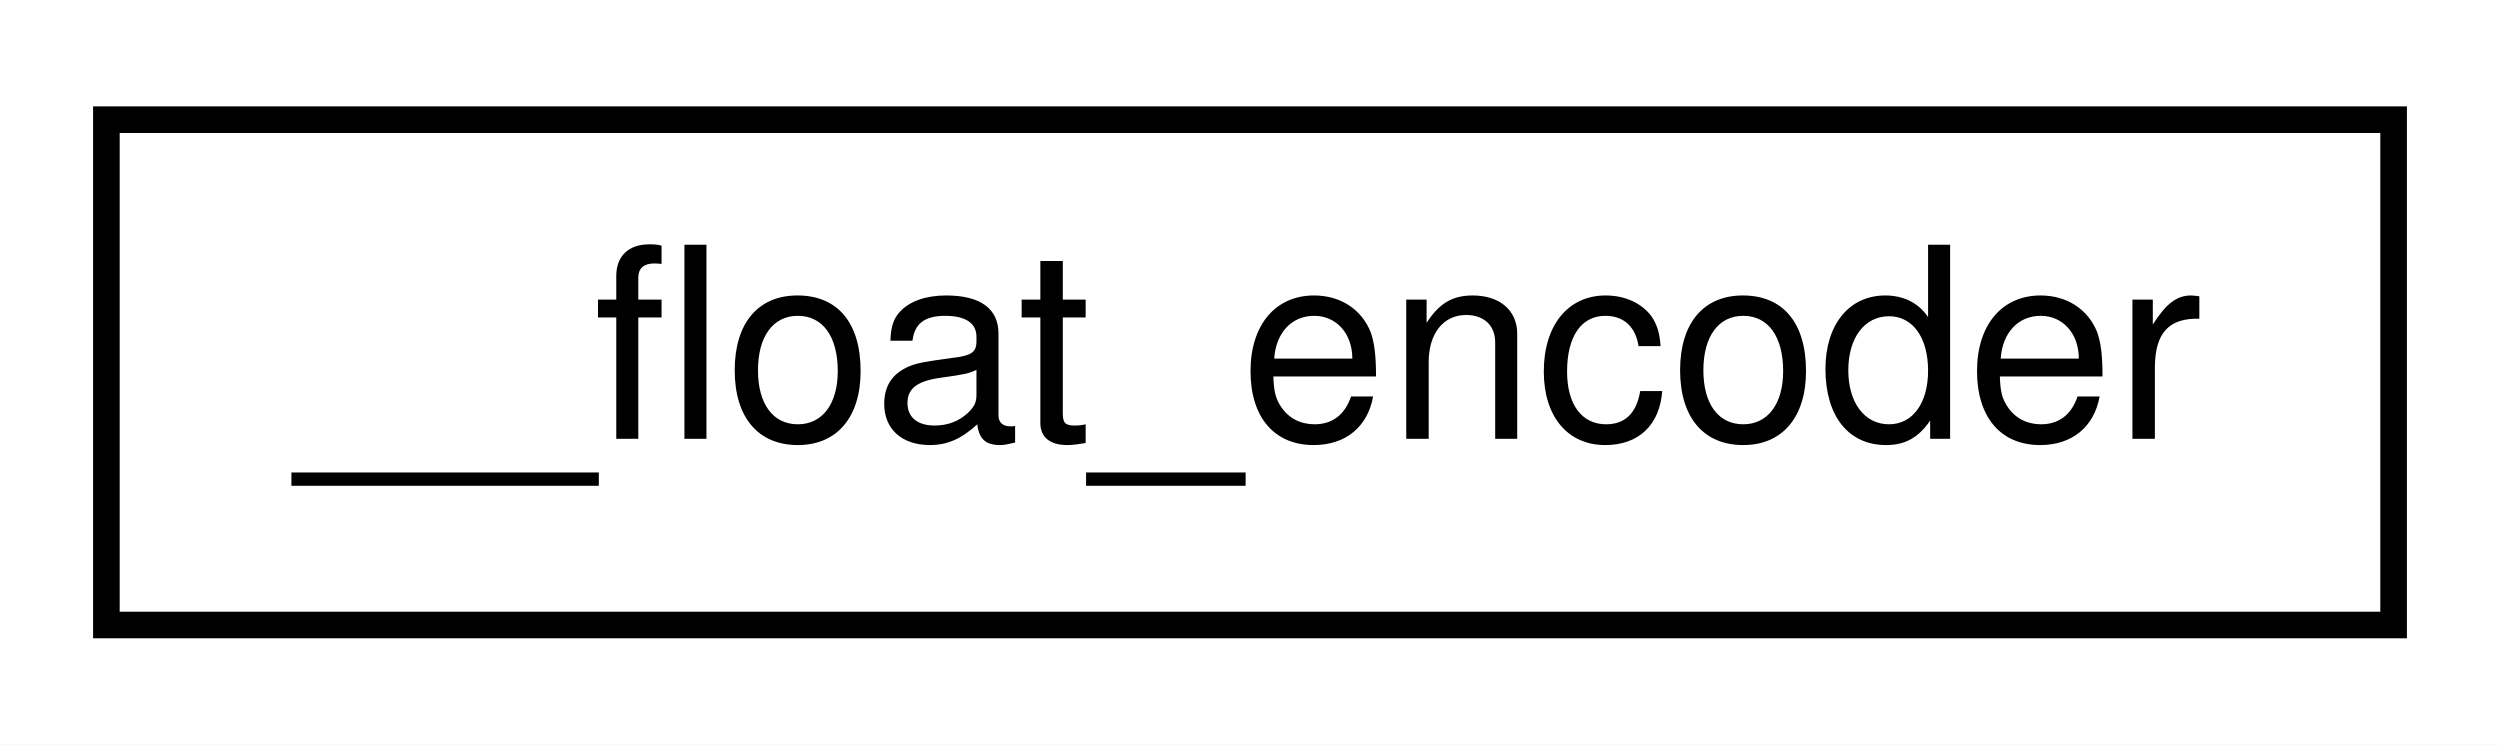
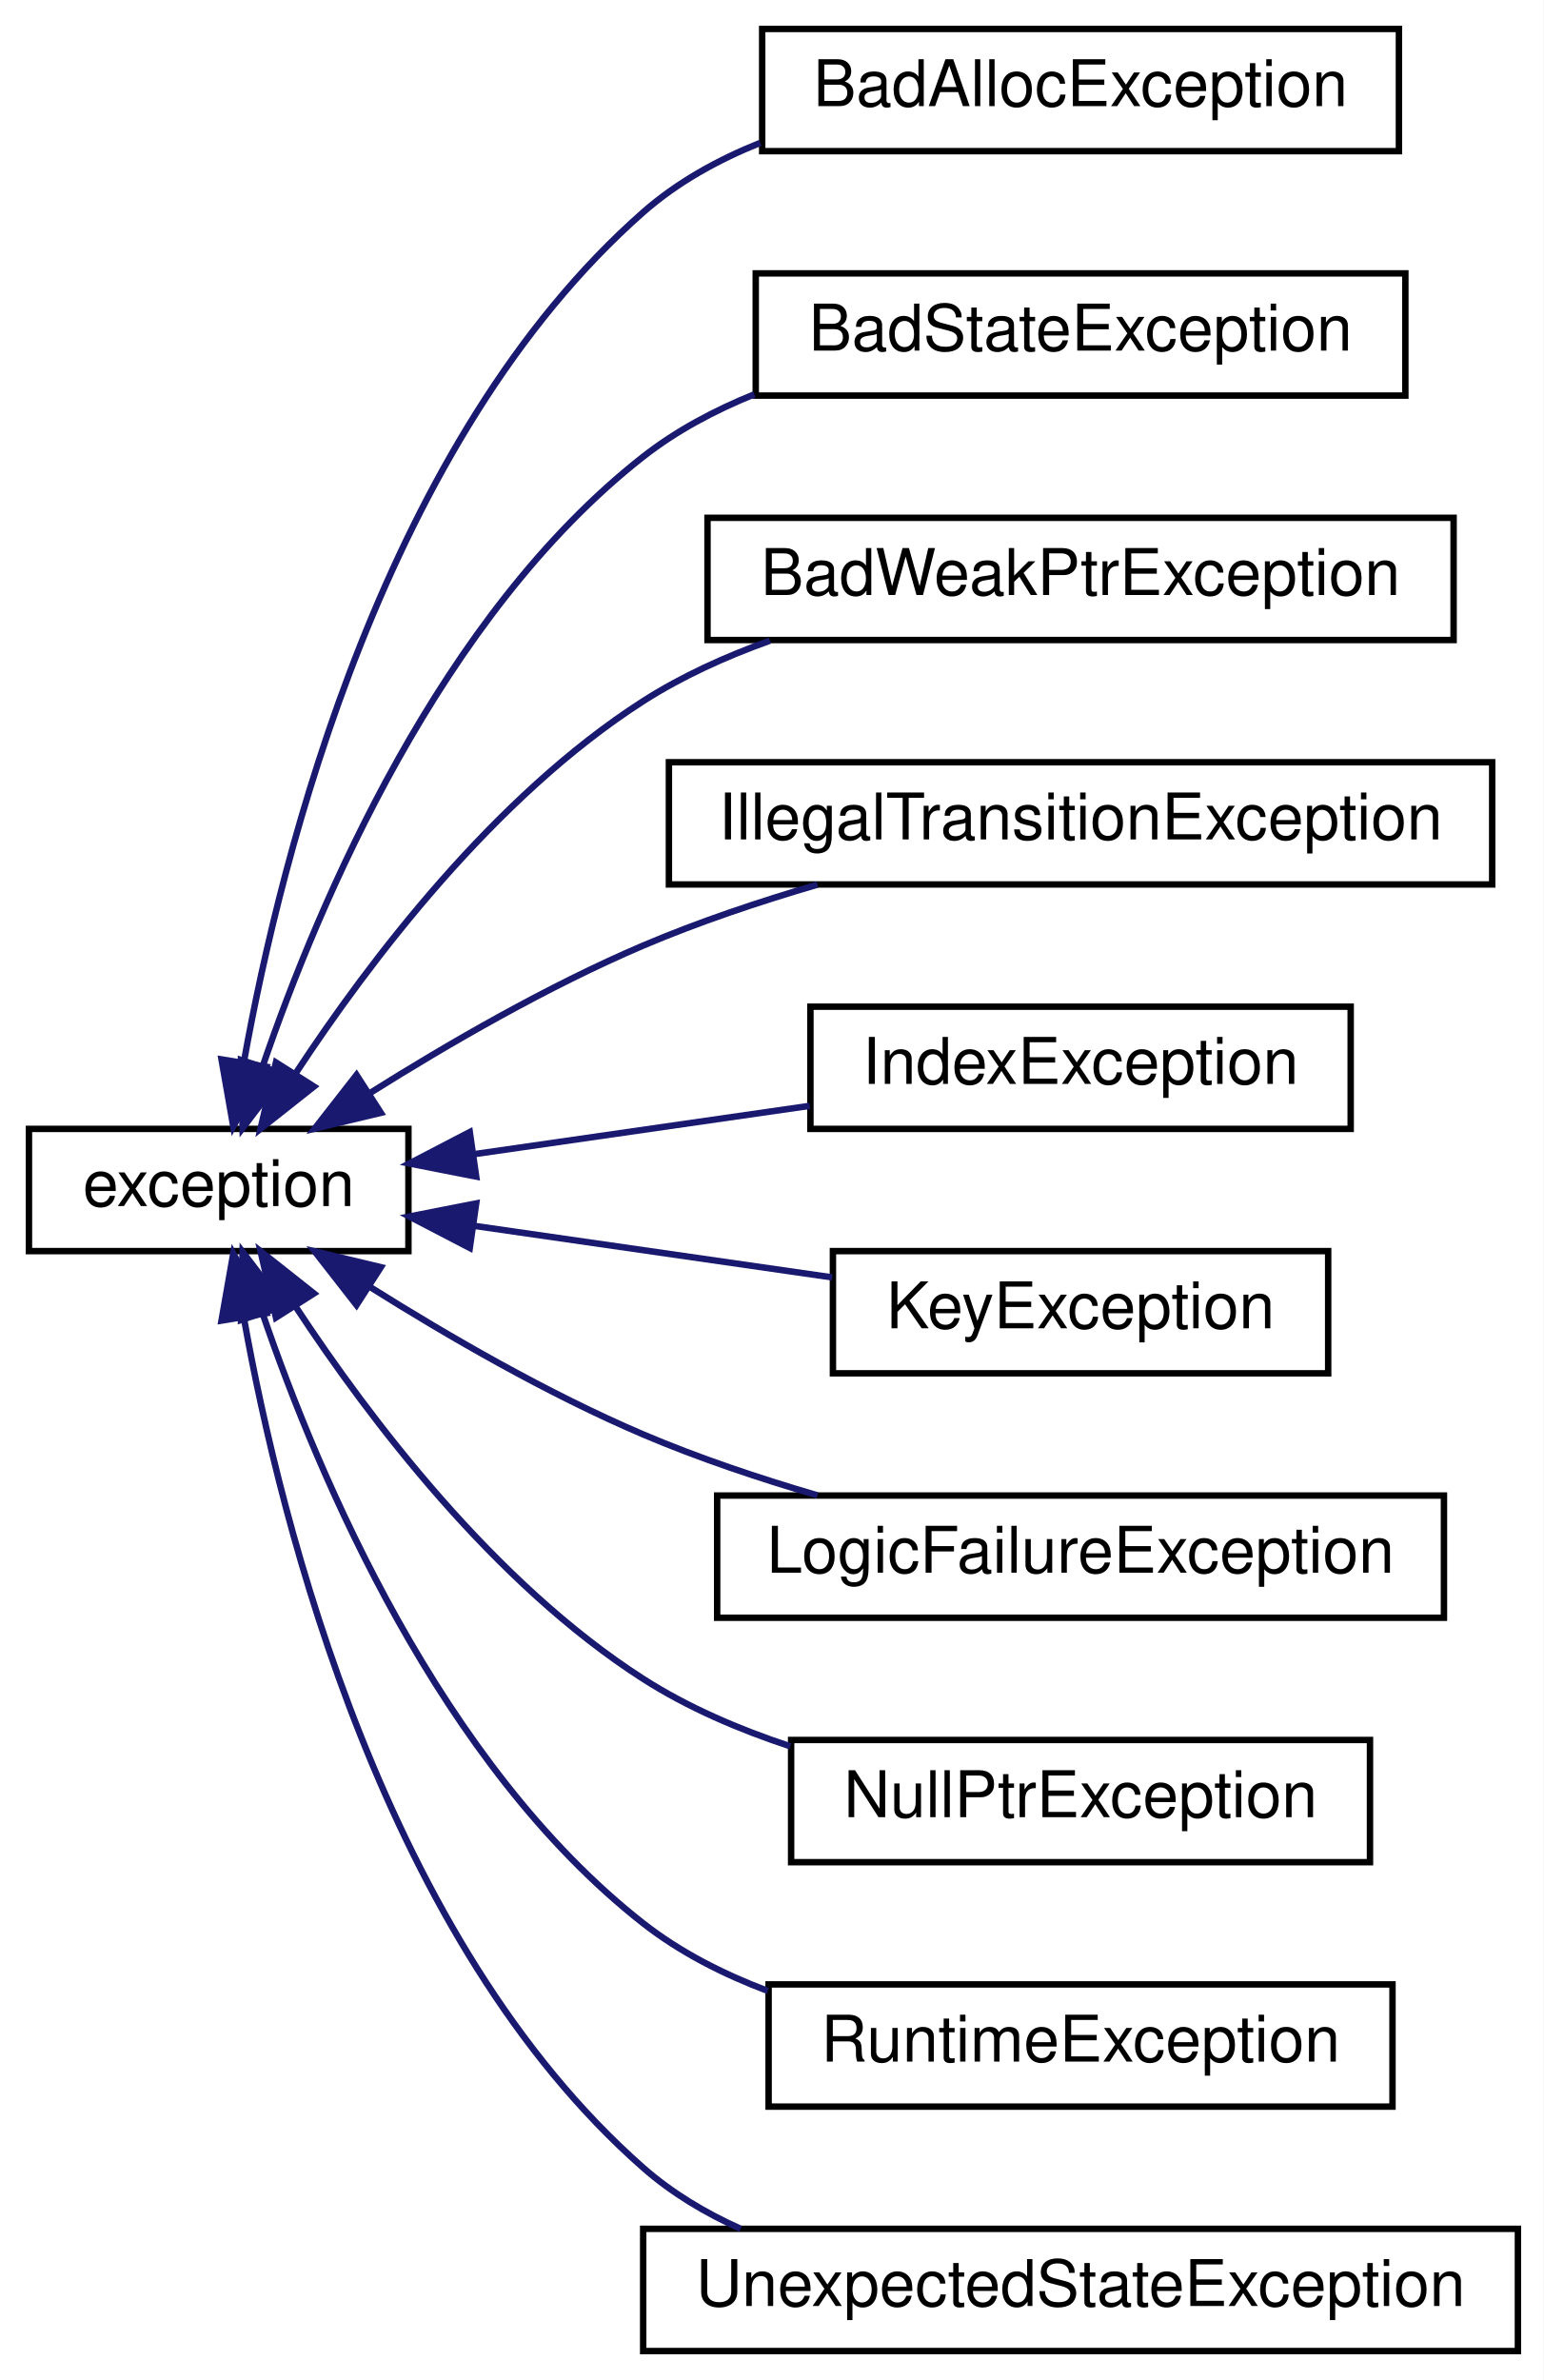
- <svg xmlns="http://www.w3.org/2000/svg" xmlns:xlink="http://www.w3.org/1999/xlink" width="94pt" height="28pt" viewBox="0.00 0.00 94.00 28.00">
-   <g id="graph0" class="graph" transform="scale(1 1) rotate(0) translate(4 24)">
-     <polygon fill="white" stroke="none" points="-4,4 -4,-24 90,-24 90,4 -4,4" />
+ <svg xmlns="http://www.w3.org/2000/svg" xmlns:xlink="http://www.w3.org/1999/xlink" width="240pt" height="370pt" viewBox="0.00 0.00 240.00 370.00">
+   <g id="graph0" class="graph" transform="scale(1 1) rotate(0) translate(4 366)">
+     <polygon fill="white" stroke="none" points="-4,4 -4,-366 236,-366 236,4 -4,4" />
    <g id="node1" class="node">
      <g id="a_node1">
-         <a xlink:href="d3/df0/union____float__encoder.html" target="_top" xlink:title="__float_encoder">
-           <polygon fill="white" stroke="black" points="0,-0.5 0,-19.5 86,-19.5 86,-0.5 0,-0.5" />
-           <text text-anchor="middle" x="43" y="-7.5" font-family="Helvetica,sans-Serif" font-size="10.00">__float_encoder</text>
+         <a xlink:href="d6/d7d/classexception.html" target="_top" xlink:title="exception">
+           <polygon fill="white" stroke="black" points="0.5,-171.5 0.5,-190.5 59.5,-190.5 59.5,-171.5 0.5,-171.5" />
+           <text text-anchor="middle" x="30" y="-178.5" font-family="Helvetica,sans-Serif" font-size="10.00">exception</text>
        </a>
      </g>
    </g>
+     <g id="node2" class="node">
+       <g id="a_node2">
+         <a xlink:href="d7/da3/class_bad_alloc_exception.html" target="_top" xlink:title="BadAllocException">
+           <polygon fill="white" stroke="black" points="114.5,-342.5 114.5,-361.5 213.5,-361.5 213.5,-342.5 114.5,-342.5" />
+           <text text-anchor="middle" x="164" y="-349.5" font-family="Helvetica,sans-Serif" font-size="10.00">BadAllocException</text>
+         </a>
+       </g>
+     </g>
+     <g id="edge1" class="edge">
+       <path fill="none" stroke="midnightblue" d="M33.926,-200.937C39.757,-233.434 55.906,-297.728 96,-333 101.265,-337.632 107.584,-341.14 114.208,-343.796" />
+       <polygon fill="midnightblue" stroke="midnightblue" points="37.347,-200.169 32.271,-190.869 30.439,-201.304 37.347,-200.169" />
+     </g>
+     <g id="node3" class="node">
+       <g id="a_node3">
+         <a xlink:href="db/d4e/class_bad_state_exception.html" target="_top" xlink:title="BadStateException">
+           <polygon fill="white" stroke="black" points="113.5,-304.5 113.5,-323.5 214.5,-323.5 214.5,-304.5 113.5,-304.5" />
+           <text text-anchor="middle" x="164" y="-311.5" font-family="Helvetica,sans-Serif" font-size="10.00">BadStateException</text>
+         </a>
+       </g>
+     </g>
+     <g id="edge2" class="edge">
+       <path fill="none" stroke="midnightblue" d="M36.846,-200.251C45.575,-225.727 64.456,-270.292 96,-295 101.14,-299.026 107.093,-302.199 113.286,-304.699" />
+       <polygon fill="midnightblue" stroke="midnightblue" points="40.135,-199.046 33.719,-190.615 33.477,-201.207 40.135,-199.046" />
+     </g>
+     <g id="node4" class="node">
+       <g id="a_node4">
+         <a xlink:href="d1/de8/class_bad_weak_ptr_exception.html" target="_top" xlink:title="BadWeakPtrException">
+           <polygon fill="white" stroke="black" points="106,-266.5 106,-285.5 222,-285.5 222,-266.5 106,-266.5" />
+           <text text-anchor="middle" x="164" y="-273.5" font-family="Helvetica,sans-Serif" font-size="10.00">BadWeakPtrException</text>
+         </a>
+       </g>
+     </g>
+     <g id="edge3" class="edge">
+       <path fill="none" stroke="midnightblue" d="M41.993,-199.174C53.403,-216.518 72.811,-242.143 96,-257 102.006,-260.848 108.803,-263.932 115.707,-266.399" />
+       <polygon fill="midnightblue" stroke="midnightblue" points="44.813,-197.085 36.505,-190.511 38.9,-200.832 44.813,-197.085" />
+     </g>
+     <g id="node5" class="node">
+       <g id="a_node5">
+         <a xlink:href="d3/d07/class_illegal_transition_exception.html" target="_top" xlink:title="IllegalTransitionException">
+           <polygon fill="white" stroke="black" points="100,-228.5 100,-247.5 228,-247.5 228,-228.5 100,-228.5" />
+           <text text-anchor="middle" x="164" y="-235.5" font-family="Helvetica,sans-Serif" font-size="10.00">IllegalTransitionException</text>
+         </a>
+       </g>
+     </g>
+     <g id="edge4" class="edge">
+       <path fill="none" stroke="midnightblue" d="M53.509,-196.063C65.696,-203.722 81.242,-212.714 96,-219 104.565,-222.648 114.039,-225.821 123.101,-228.474" />
+       <polygon fill="midnightblue" stroke="midnightblue" points="55.217,-193 44.913,-190.533 51.43,-198.887 55.217,-193" />
+     </g>
+     <g id="node6" class="node">
+       <g id="a_node6">
+         <a xlink:href="dc/d04/class_index_exception.html" target="_top" xlink:title="IndexException">
+           <polygon fill="white" stroke="black" points="122,-190.5 122,-209.5 206,-209.5 206,-190.5 122,-190.5" />
+           <text text-anchor="middle" x="164" y="-197.5" font-family="Helvetica,sans-Serif" font-size="10.00">IndexException</text>
+         </a>
+       </g>
+     </g>
+     <g id="edge5" class="edge">
+       <path fill="none" stroke="midnightblue" d="M69.945,-186.606C86.293,-188.959 105.318,-191.697 121.89,-194.083" />
+       <polygon fill="midnightblue" stroke="midnightblue" points="70.039,-183.083 59.642,-185.123 69.041,-190.012 70.039,-183.083" />
+     </g>
+     <g id="node7" class="node">
+       <g id="a_node7">
+         <a xlink:href="d0/d72/class_key_exception.html" target="_top" xlink:title="KeyException">
+           <polygon fill="white" stroke="black" points="125.5,-152.5 125.5,-171.5 202.5,-171.5 202.5,-152.5 125.5,-152.5" />
+           <text text-anchor="middle" x="164" y="-159.5" font-family="Helvetica,sans-Serif" font-size="10.00">KeyException</text>
+         </a>
+       </g>
+     </g>
+     <g id="edge6" class="edge">
+       <path fill="none" stroke="midnightblue" d="M69.584,-175.446C87.171,-172.915 107.918,-169.929 125.387,-167.414" />
+       <polygon fill="midnightblue" stroke="midnightblue" points="69.041,-171.988 59.642,-176.877 70.039,-178.917 69.041,-171.988" />
+     </g>
+     <g id="node8" class="node">
+       <g id="a_node8">
+         <a xlink:href="d3/d89/class_logic_failure_exception.html" target="_top" xlink:title="LogicFailureException">
+           <polygon fill="white" stroke="black" points="107.5,-114.5 107.5,-133.5 220.5,-133.5 220.5,-114.5 107.5,-114.5" />
+           <text text-anchor="middle" x="164" y="-121.5" font-family="Helvetica,sans-Serif" font-size="10.00">LogicFailureException</text>
+         </a>
+       </g>
+     </g>
+     <g id="edge7" class="edge">
+       <path fill="none" stroke="midnightblue" d="M53.509,-165.937C65.696,-158.278 81.242,-149.286 96,-143 104.565,-139.352 114.039,-136.179 123.101,-133.526" />
+       <polygon fill="midnightblue" stroke="midnightblue" points="51.43,-163.113 44.913,-171.467 55.217,-169 51.43,-163.113" />
+     </g>
+     <g id="node9" class="node">
+       <g id="a_node9">
+         <a xlink:href="dc/d56/class_null_ptr_exception.html" target="_top" xlink:title="NullPtrException">
+           <polygon fill="white" stroke="black" points="119,-76.5 119,-95.5 209,-95.5 209,-76.5 119,-76.5" />
+           <text text-anchor="middle" x="164" y="-83.5" font-family="Helvetica,sans-Serif" font-size="10.00">NullPtrException</text>
+         </a>
+       </g>
+     </g>
+     <g id="edge8" class="edge">
+       <path fill="none" stroke="midnightblue" d="M41.993,-162.826C53.403,-145.482 72.811,-119.857 96,-105 102.923,-100.565 110.895,-97.145 118.871,-94.515" />
+       <polygon fill="midnightblue" stroke="midnightblue" points="38.9,-161.168 36.505,-171.489 44.813,-164.915 38.9,-161.168" />
+     </g>
+     <g id="node10" class="node">
+       <g id="a_node10">
+         <a xlink:href="d9/da8/class_runtime_exception.html" target="_top" xlink:title="RuntimeException">
+           <polygon fill="white" stroke="black" points="115.5,-38.5 115.5,-57.5 212.5,-57.5 212.5,-38.5 115.5,-38.5" />
+           <text text-anchor="middle" x="164" y="-45.5" font-family="Helvetica,sans-Serif" font-size="10.00">RuntimeException</text>
+         </a>
+       </g>
+     </g>
+     <g id="edge9" class="edge">
+       <path fill="none" stroke="midnightblue" d="M36.846,-161.749C45.575,-136.273 64.456,-91.708 96,-67 101.711,-62.527 108.425,-59.107 115.359,-56.492" />
+       <polygon fill="midnightblue" stroke="midnightblue" points="33.477,-160.793 33.719,-171.385 40.135,-162.954 33.477,-160.793" />
+     </g>
+     <g id="node11" class="node">
+       <g id="a_node11">
+         <a xlink:href="d4/da3/class_unexpected_state_exception.html" target="_top" xlink:title="UnexpectedStateException">
+           <polygon fill="white" stroke="black" points="96,-0.5 96,-19.5 232,-19.5 232,-0.5 96,-0.5" />
+           <text text-anchor="middle" x="164" y="-7.5" font-family="Helvetica,sans-Serif" font-size="10.00">UnexpectedStateException</text>
+         </a>
+       </g>
+     </g>
+     <g id="edge10" class="edge">
+       <path fill="none" stroke="midnightblue" d="M33.926,-161.063C39.757,-128.566 55.906,-64.272 96,-29 100.448,-25.087 105.648,-21.976 111.149,-19.503" />
+       <polygon fill="midnightblue" stroke="midnightblue" points="30.439,-160.696 32.271,-171.131 37.347,-161.831 30.439,-160.696" />
+     </g>
  </g>
</svg>
